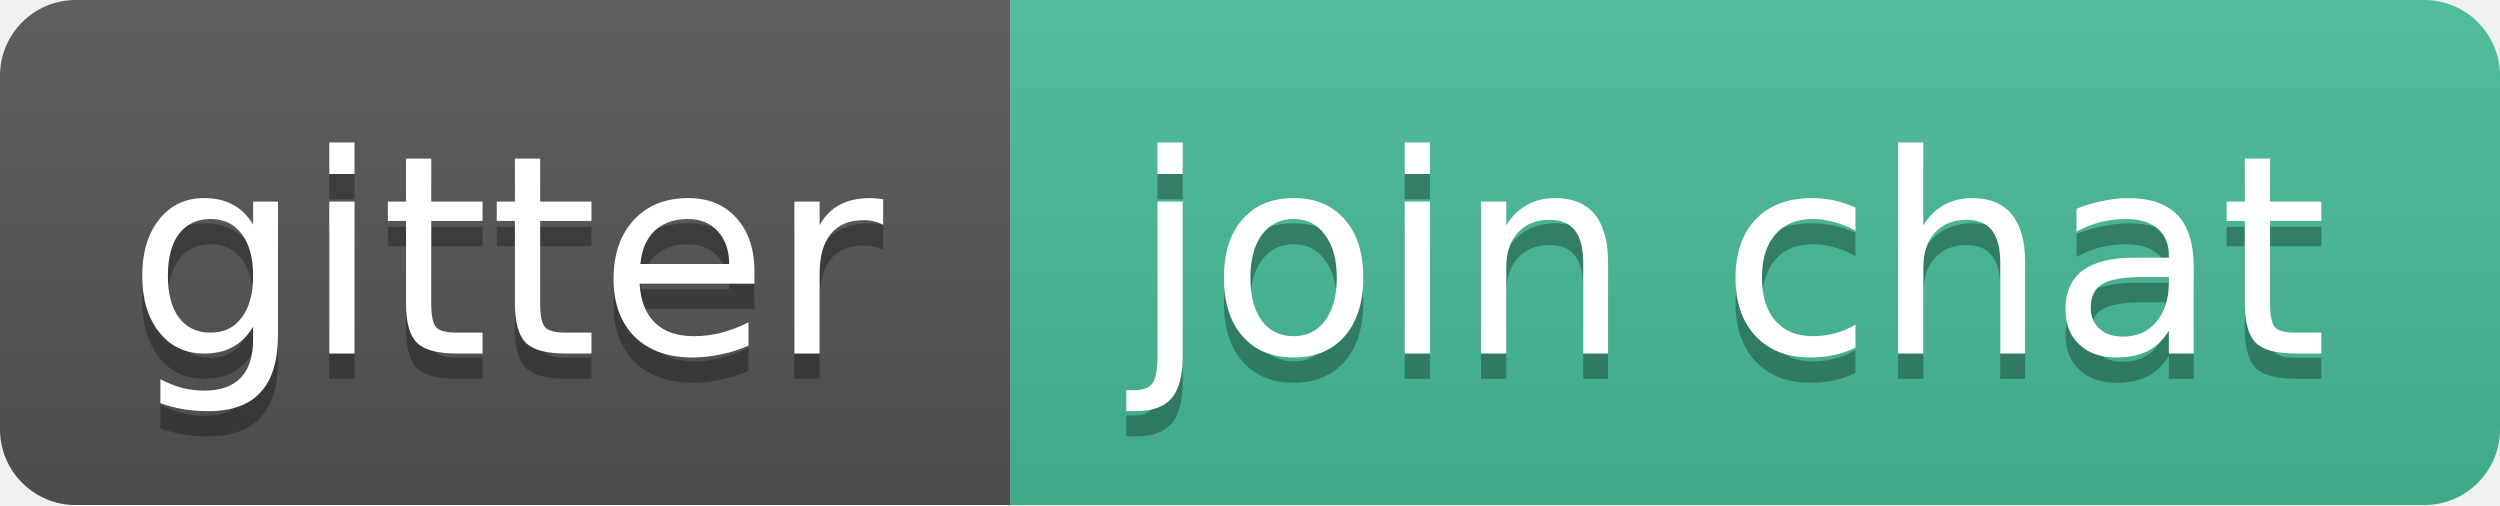
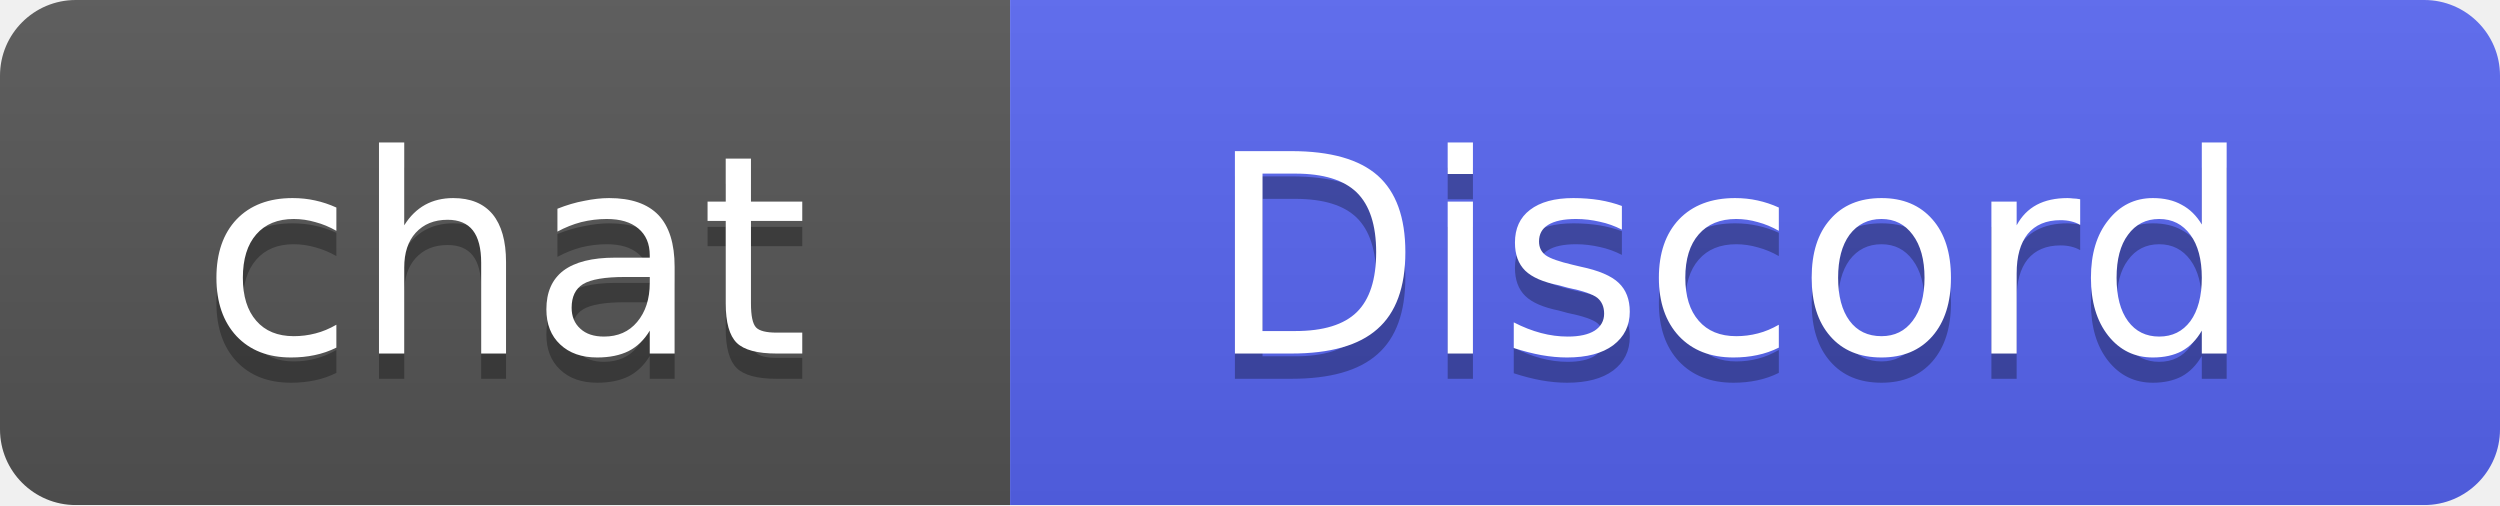
<svg xmlns="http://www.w3.org/2000/svg" width="99" height="20">
  <linearGradient id="b" x2="0" y2="100%">
    <stop offset="0" stop-color="#bbb" stop-opacity=".1" />
    <stop offset="1" stop-opacity=".1" />
  </linearGradient>
  <mask id="a">
    <rect width="99" height="20" rx="3" fill="#fff" />
  </mask>
  <g mask="url(#a)">
    <path fill="#555" d="M0 0h40v20H0z" />
-     <path fill="#46BC99" d="M40 0h59v20H40z" />
+     <path fill="#5765F2" d="M40 0h59v20H40z" />
    <path fill="url(#b)" d="M0 0h99v20H0z" />
  </g>
  <g fill="#fff" text-anchor="middle" font-family="DejaVu Sans,Verdana,Geneva,sans-serif" font-size="11">
-     <text x="20" y="15" fill="#010101" fill-opacity=".3">gitter</text>
-     <text x="20" y="14">gitter</text>
-     <text x="68.5" y="15" fill="#010101" fill-opacity=".3">join chat</text>
-     <text x="68.5" y="14">join chat</text>
+     <text x="20" y="15" fill="#010101" fill-opacity=".3">chat</text>
+     <text x="20" y="14">chat</text>
+     <text x="68.5" y="15" fill="#010101" fill-opacity=".3">Discord</text>
+     <text x="68.5" y="14">Discord</text>
  </g>
</svg>
